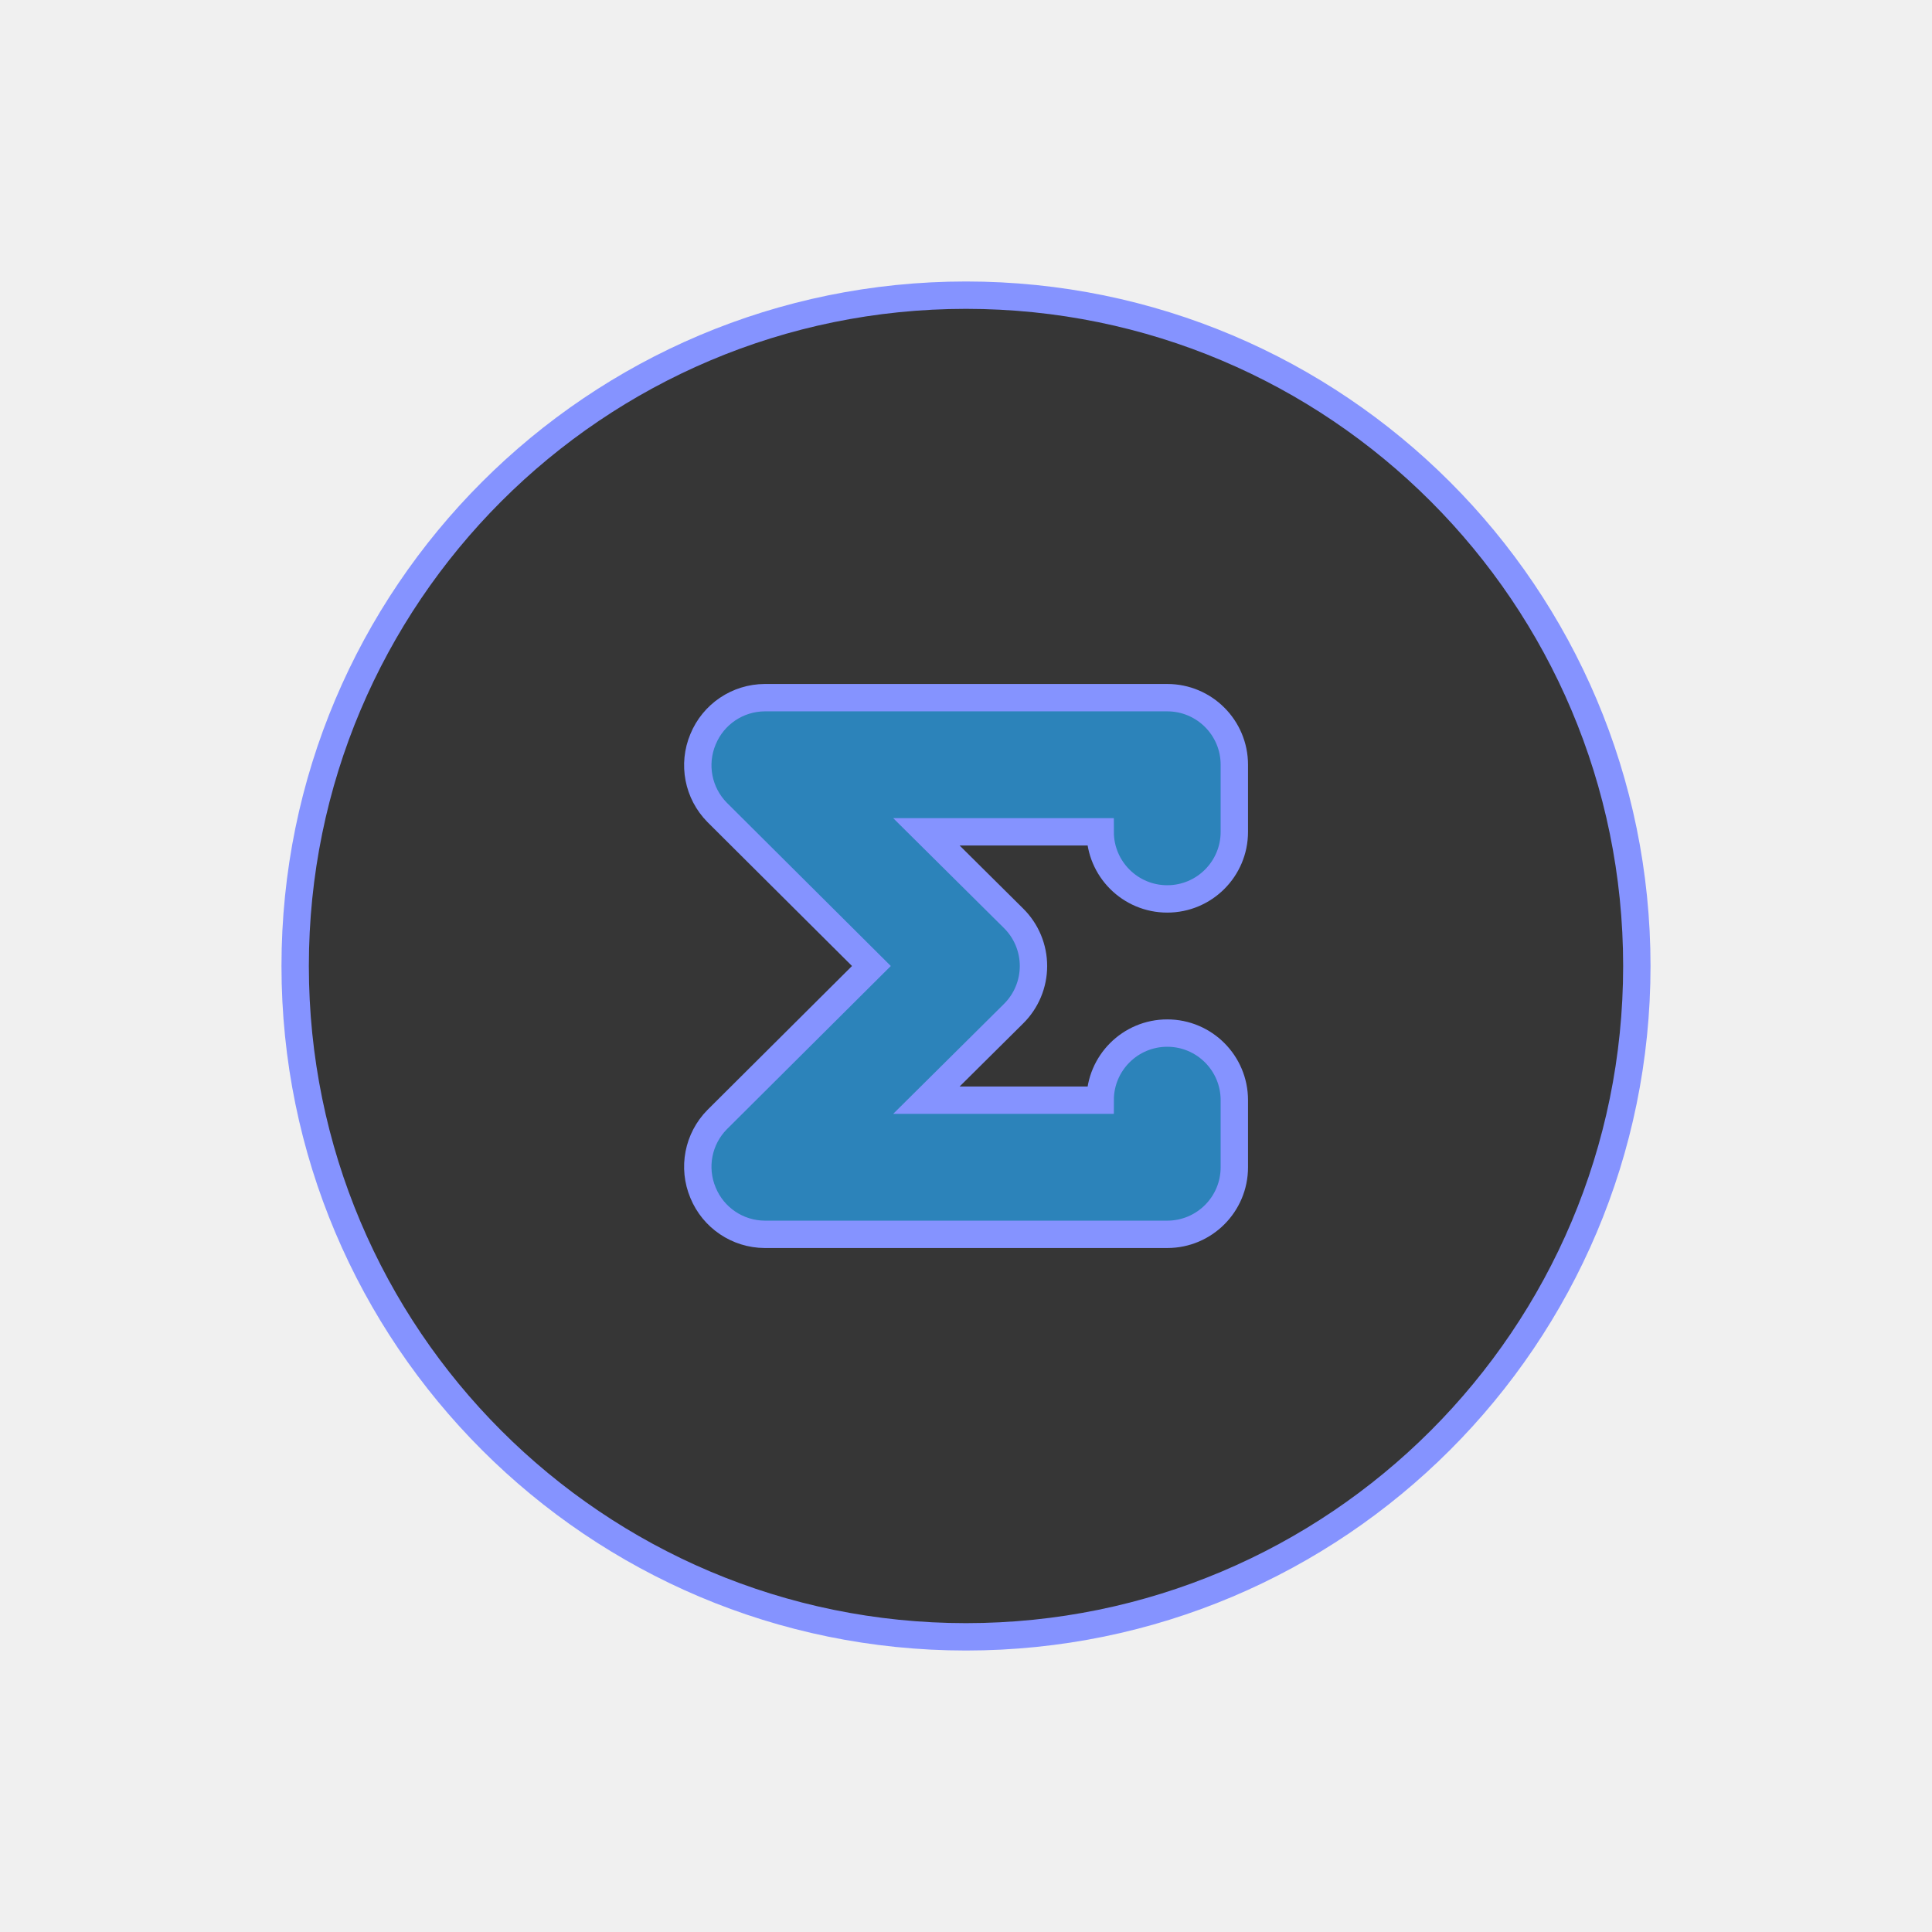
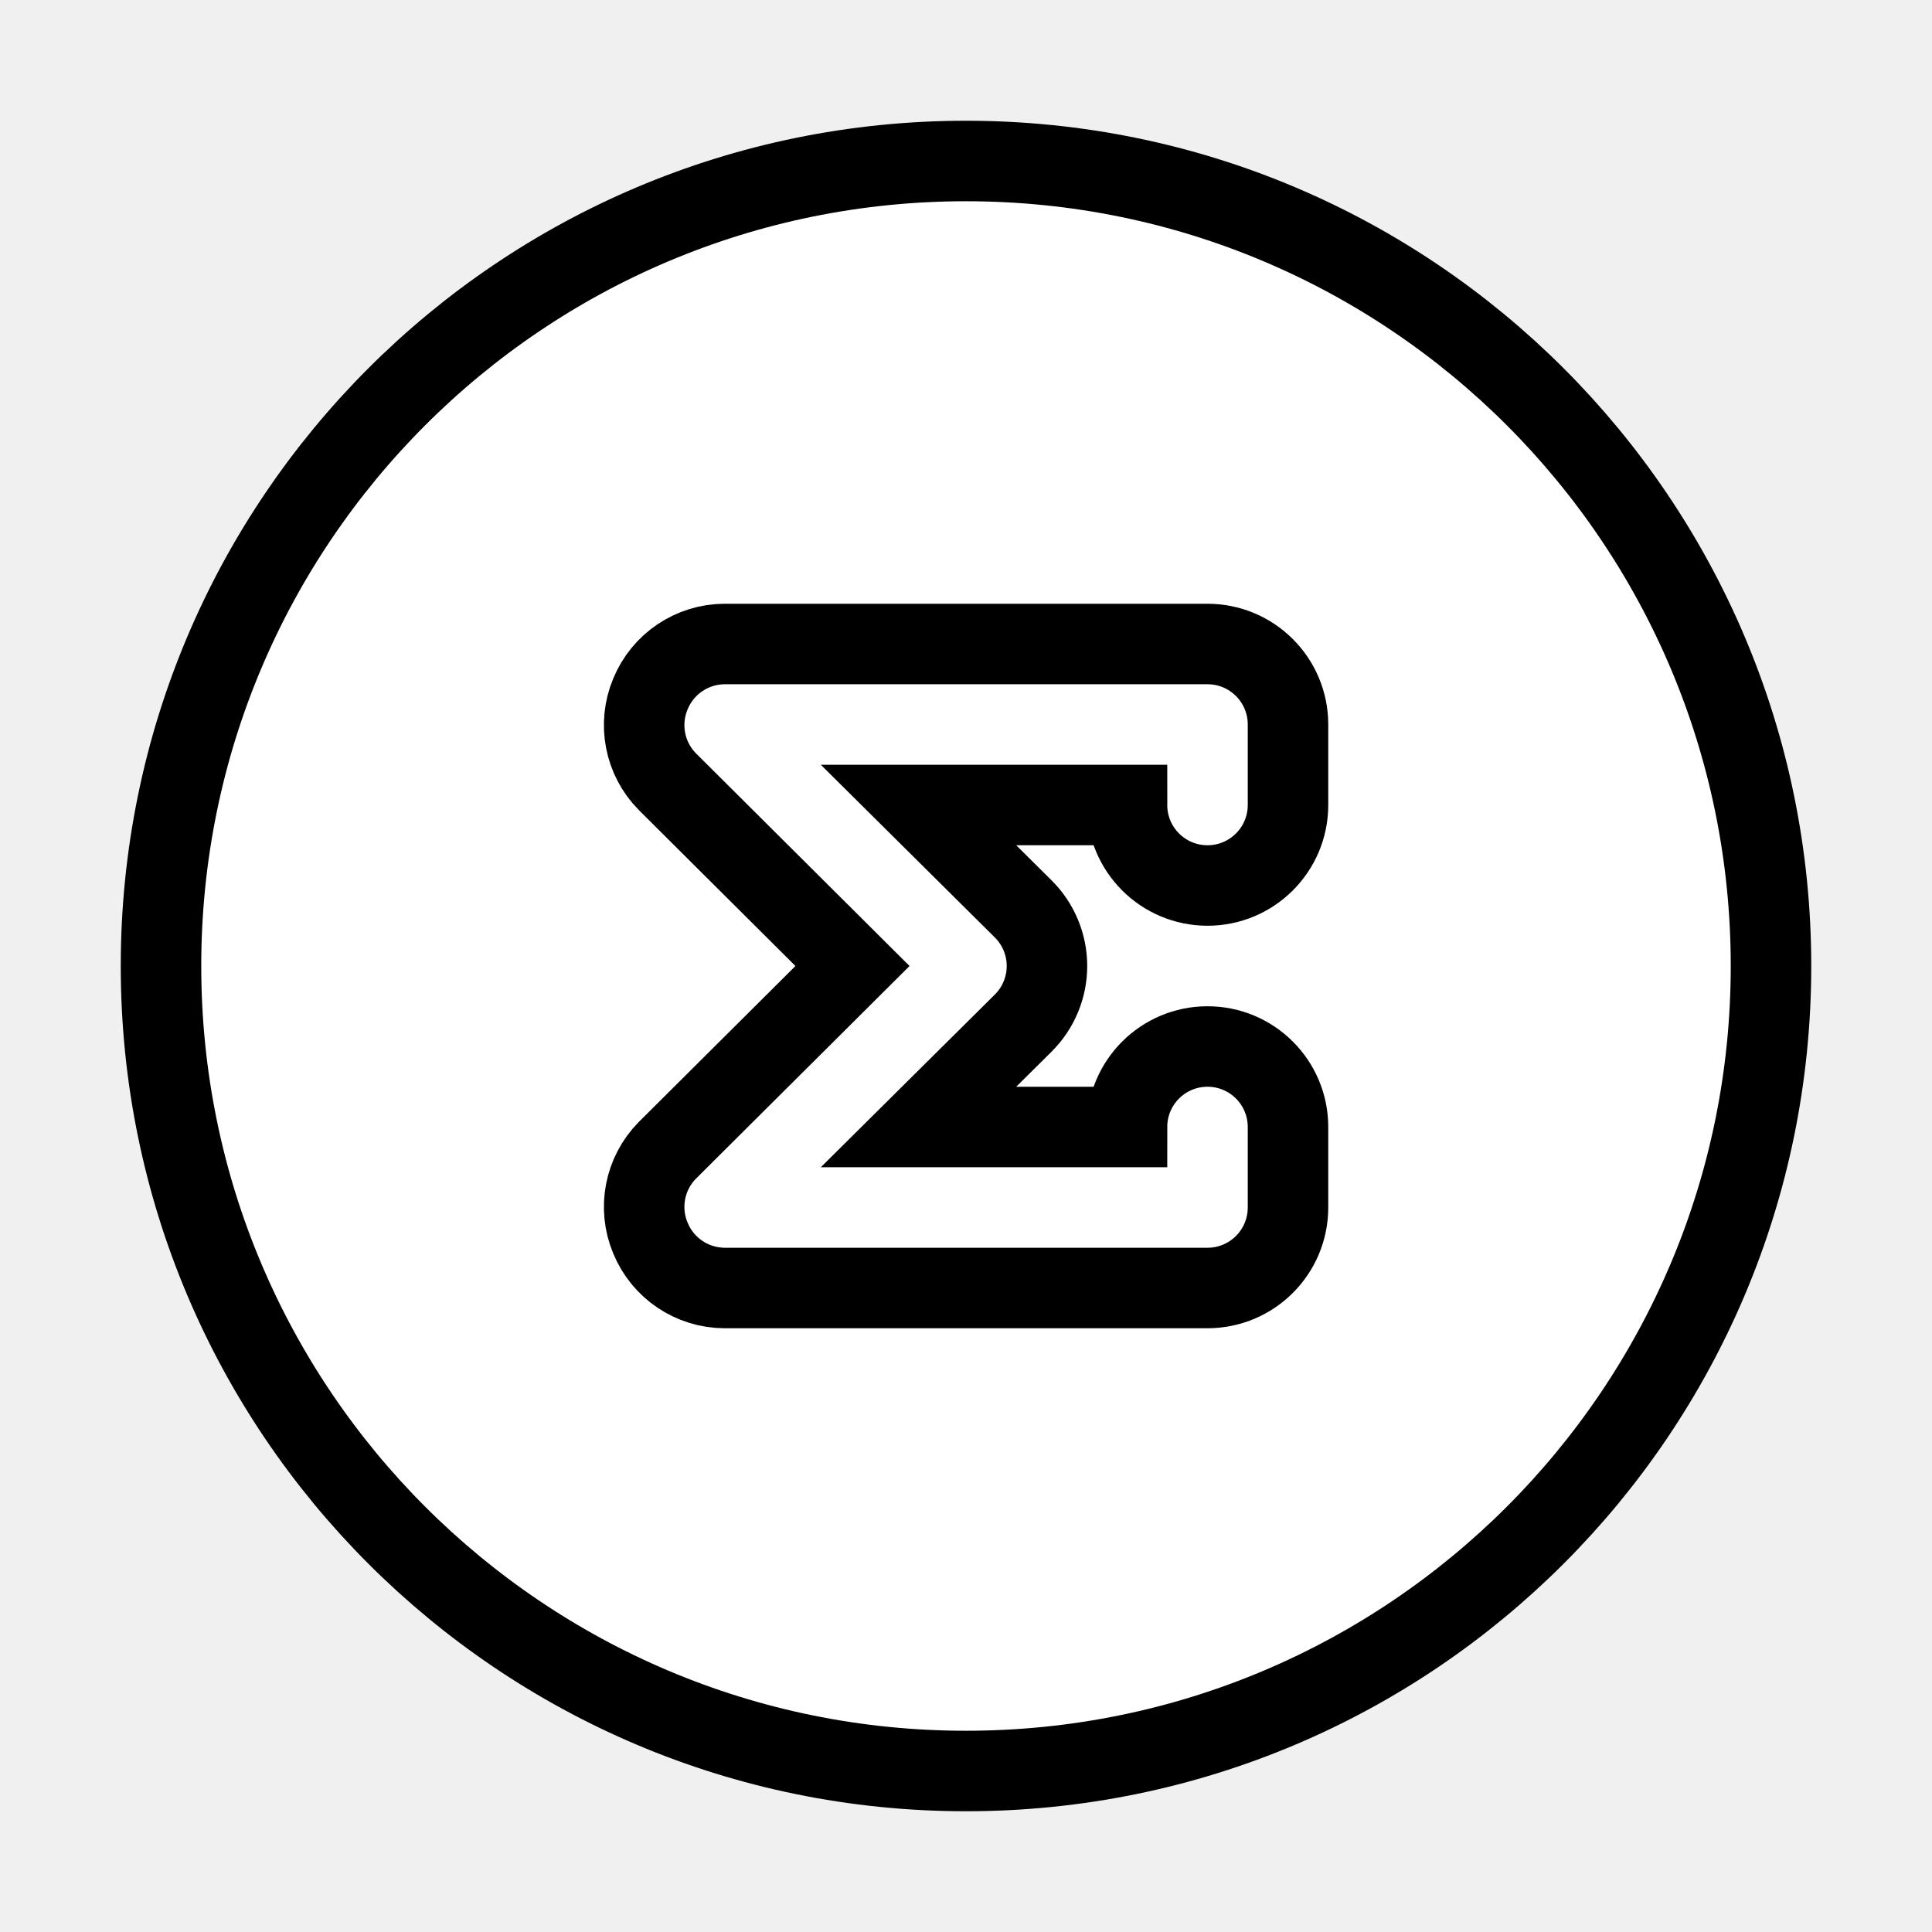
- <svg xmlns="http://www.w3.org/2000/svg" fill="#8593ff" width="187px" height="187px" viewBox="-2.4 -2.4 28.80 28.80" id="sigma-circle-2" data-name="Flat Color" class="icon flat-color" stroke="#8593ff" stroke-width="0.408" transform="rotate(0)">
+ <svg xmlns="http://www.w3.org/2000/svg" fill="#000000" width="256px" height="256px" viewBox="0 0 24 24" id="sigma-circle-2" data-name="Flat Color" class="icon flat-color" stroke="#000000">
  <g id="SVGRepo_bgCarrier" stroke-width="0" />
  <g id="SVGRepo_tracerCarrier" stroke-linecap="round" stroke-linejoin="round" />
  <g id="SVGRepo_iconCarrier">
-     <circle id="primary" cx="12" cy="12" r="10" style="fill: #363636;" />
-     <path id="secondary" d="M15,16H9a1,1,0,0,1-.92-.62,1,1,0,0,1,.21-1.09L10.59,12,8.29,9.71a1,1,0,0,1-.21-1.09A1,1,0,0,1,9,8h6a1,1,0,0,1,1,1v1a1,1,0,0,1-2,0H11.41l1.3,1.29a1,1,0,0,1,0,1.42L11.41,14H14a1,1,0,0,1,2,0v1A1,1,0,0,1,15,16Z" style="fill: #2c83ba;" />
+     <circle id="primary" cx="12" cy="12" r="10" style="fill: #ffffff;" />
+     <path id="secondary" d="M15,16H9a1,1,0,0,1-.92-.62,1,1,0,0,1,.21-1.09L10.59,12,8.29,9.71a1,1,0,0,1-.21-1.09A1,1,0,0,1,9,8h6a1,1,0,0,1,1,1v1a1,1,0,0,1-2,0H11.41l1.3,1.29a1,1,0,0,1,0,1.42L11.41,14H14a1,1,0,0,1,2,0v1A1,1,0,0,1,15,16Z" style="fill: #ffffff;" />
  </g>
</svg>
